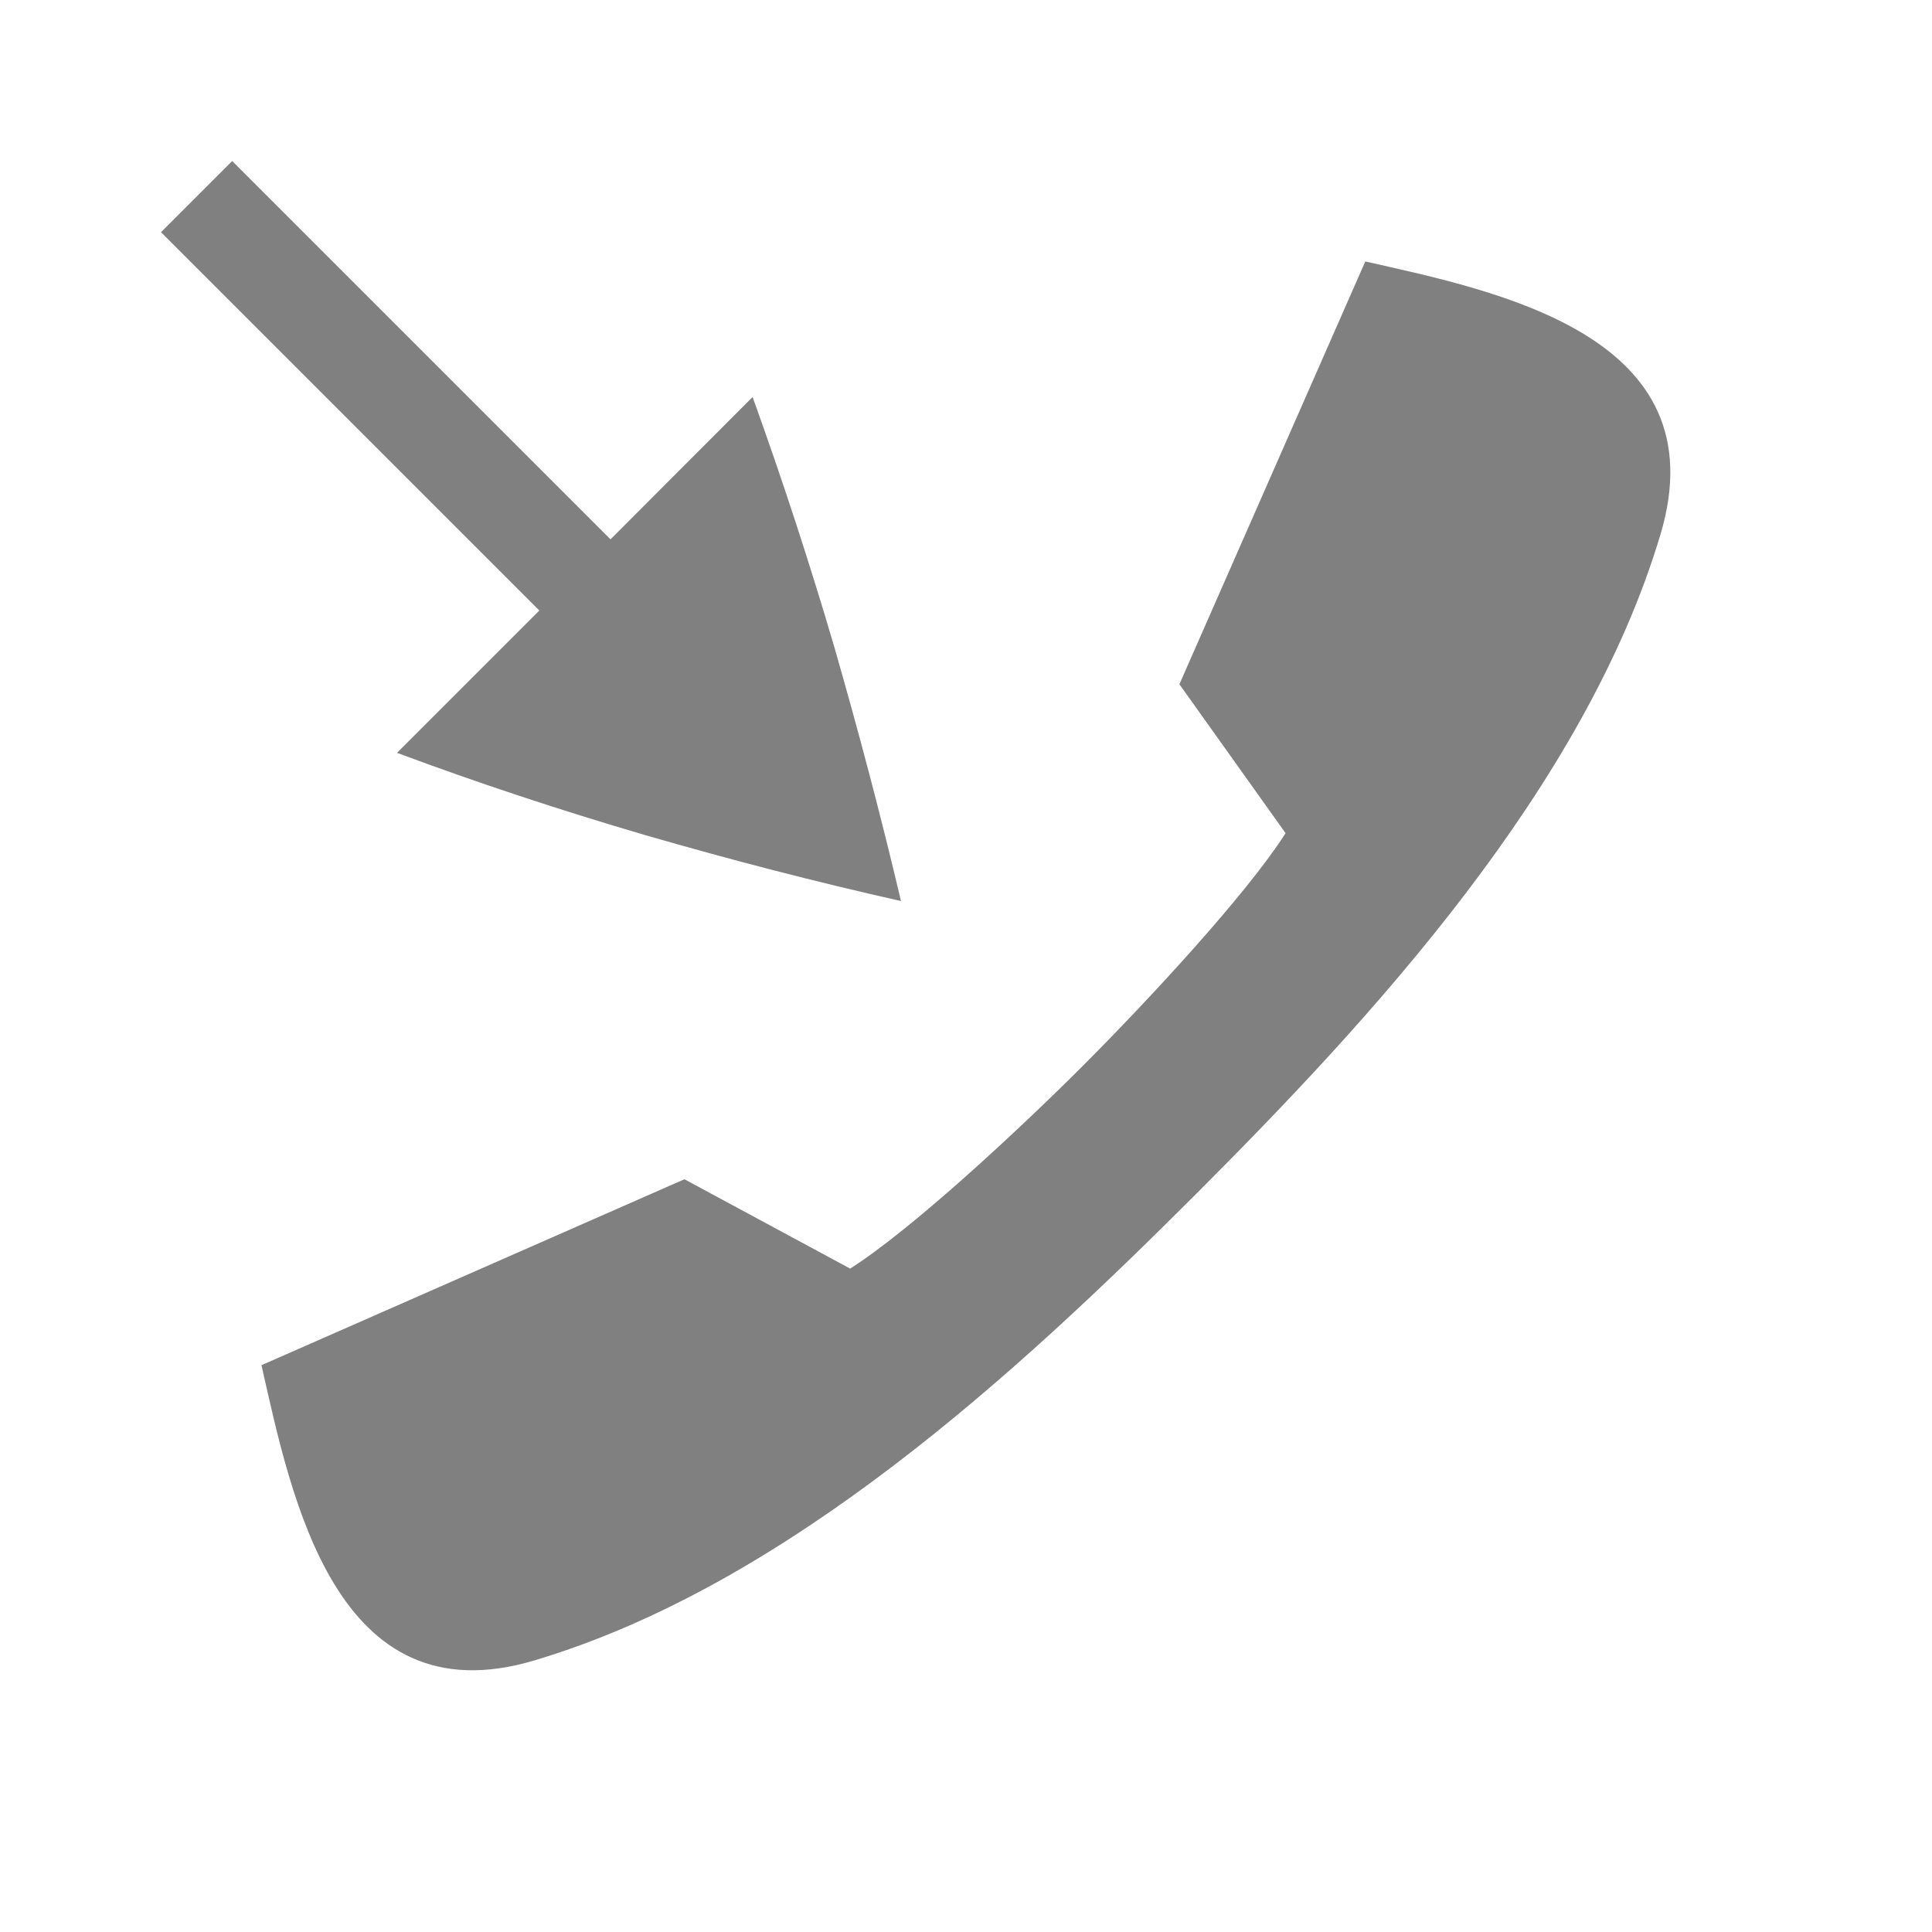
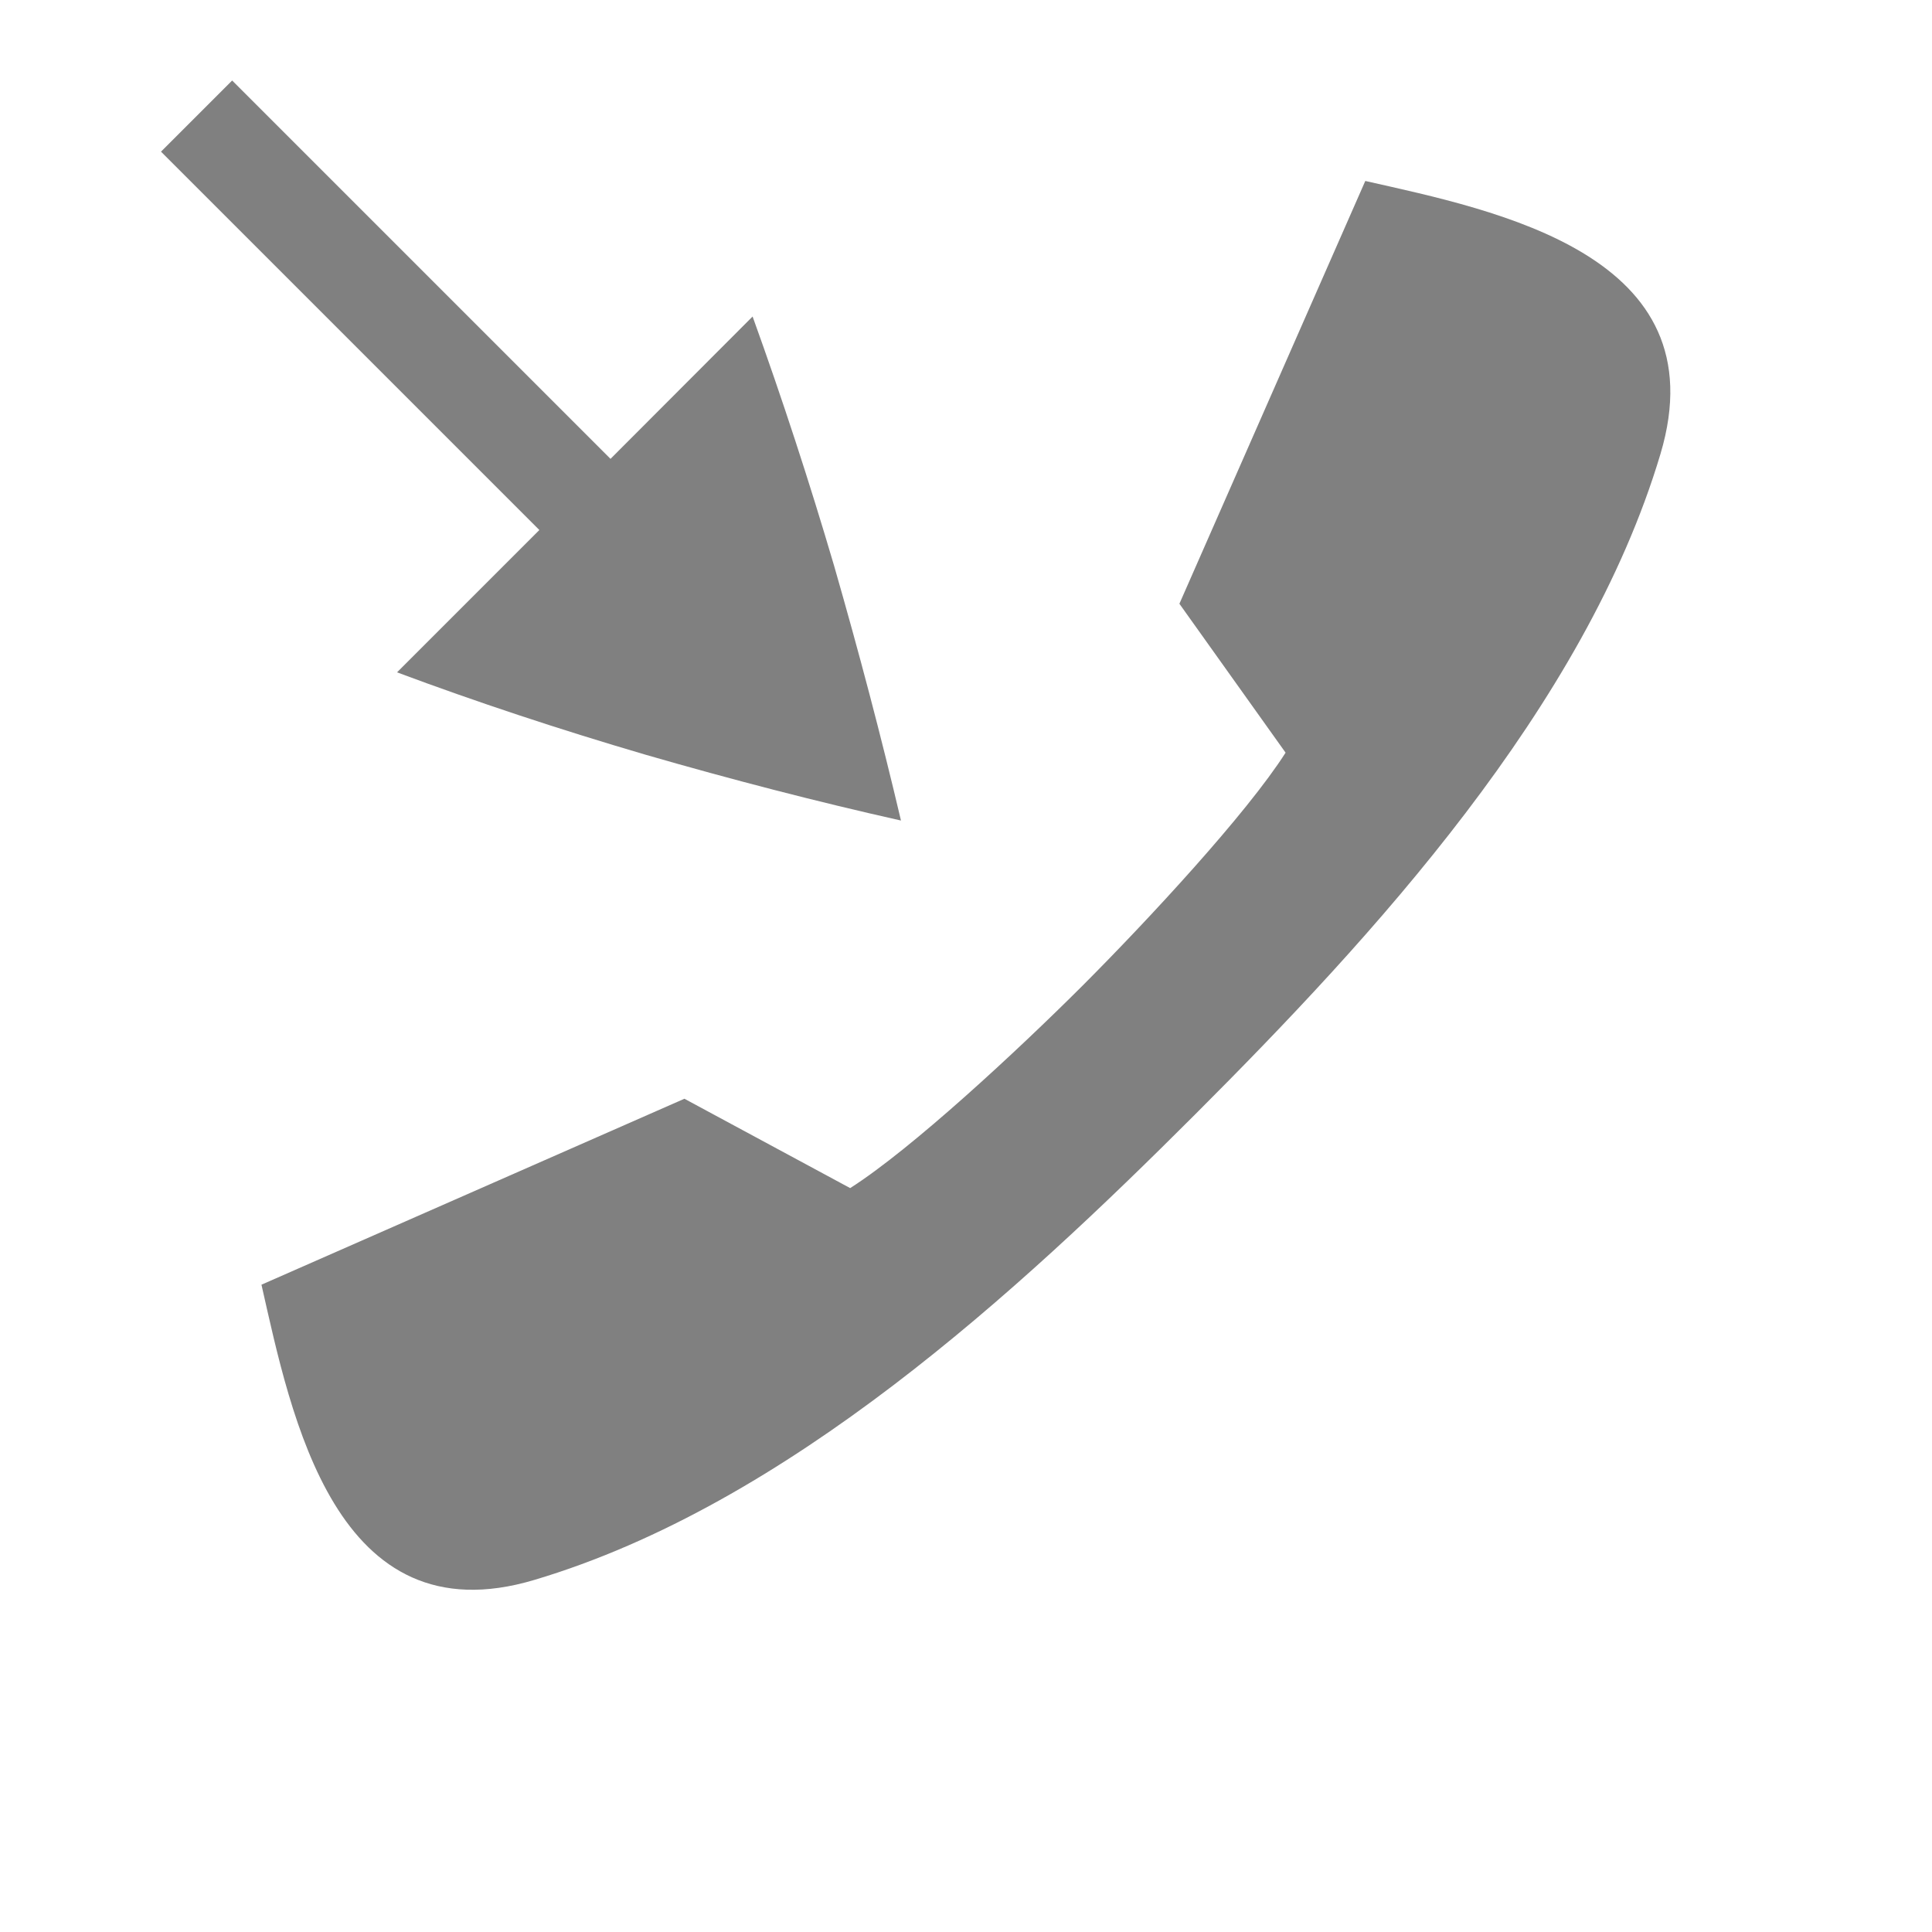
- <svg xmlns="http://www.w3.org/2000/svg" height="24" width="24" version="1.1" id="svg4">
+ <svg xmlns="http://www.w3.org/2000/svg" viewBox="0 1 24 24" height="24" width="24" version="1.1" id="svg4">
  <defs id="defs8" />
  <path d="m 16.96,3.248 c 1.626,0.367 4.406,0.915 3.667,3.391 -0.939,3.145 -3.586,6.009 -5.776,8.2 l -0.006,0.006 -0.006,0.006 c -2.191,2.19 -5.054,4.838 -8.2,5.775 -2.475,0.74 -3.022,-2.04 -3.391,-3.667 l 5.254,-2.31 2.059,1.11 c 0.762,-0.485 2.076,-1.705 2.89,-2.518 0.812,-0.814 2.033,-2.129 2.519,-2.891 l -1.319,-1.85 2.31,-5.254 z" style="stroke-width:1;marker:none" color="#000000" overflow="visible" fill="#808080" id="path2" />
  <path id="path4" style="font-weight:400;line-height:normal;font-variant-ligatures:none;font-variant-position:normal;font-variant-caps:normal;font-variant-numeric:normal;font-variant-alternates:normal;font-feature-settings:normal;text-indent:0;text-align:start;text-decoration:none;text-decoration-line:none;text-decoration-style:solid;text-decoration-color:#000000;text-transform:none;shape-padding:0;isolation:auto;mix-blend-mode:normal;fill:#808080;stroke-width:1;marker:none" d="m 11.192,11.192 c -0.244,-1.038 -0.522,-2.091 -0.83,-3.162 -0.307,-1.043 -0.644,-2.076 -1.013,-3.098 l -1.765,1.768 -4.7,-4.7 -0.884,0.884 4.7,4.7 -1.768,1.768 c 0.978,0.365 2.009,0.707 3.086,1.023 1.069,0.309 2.127,0.583 3.174,0.818 z" />
</svg>
